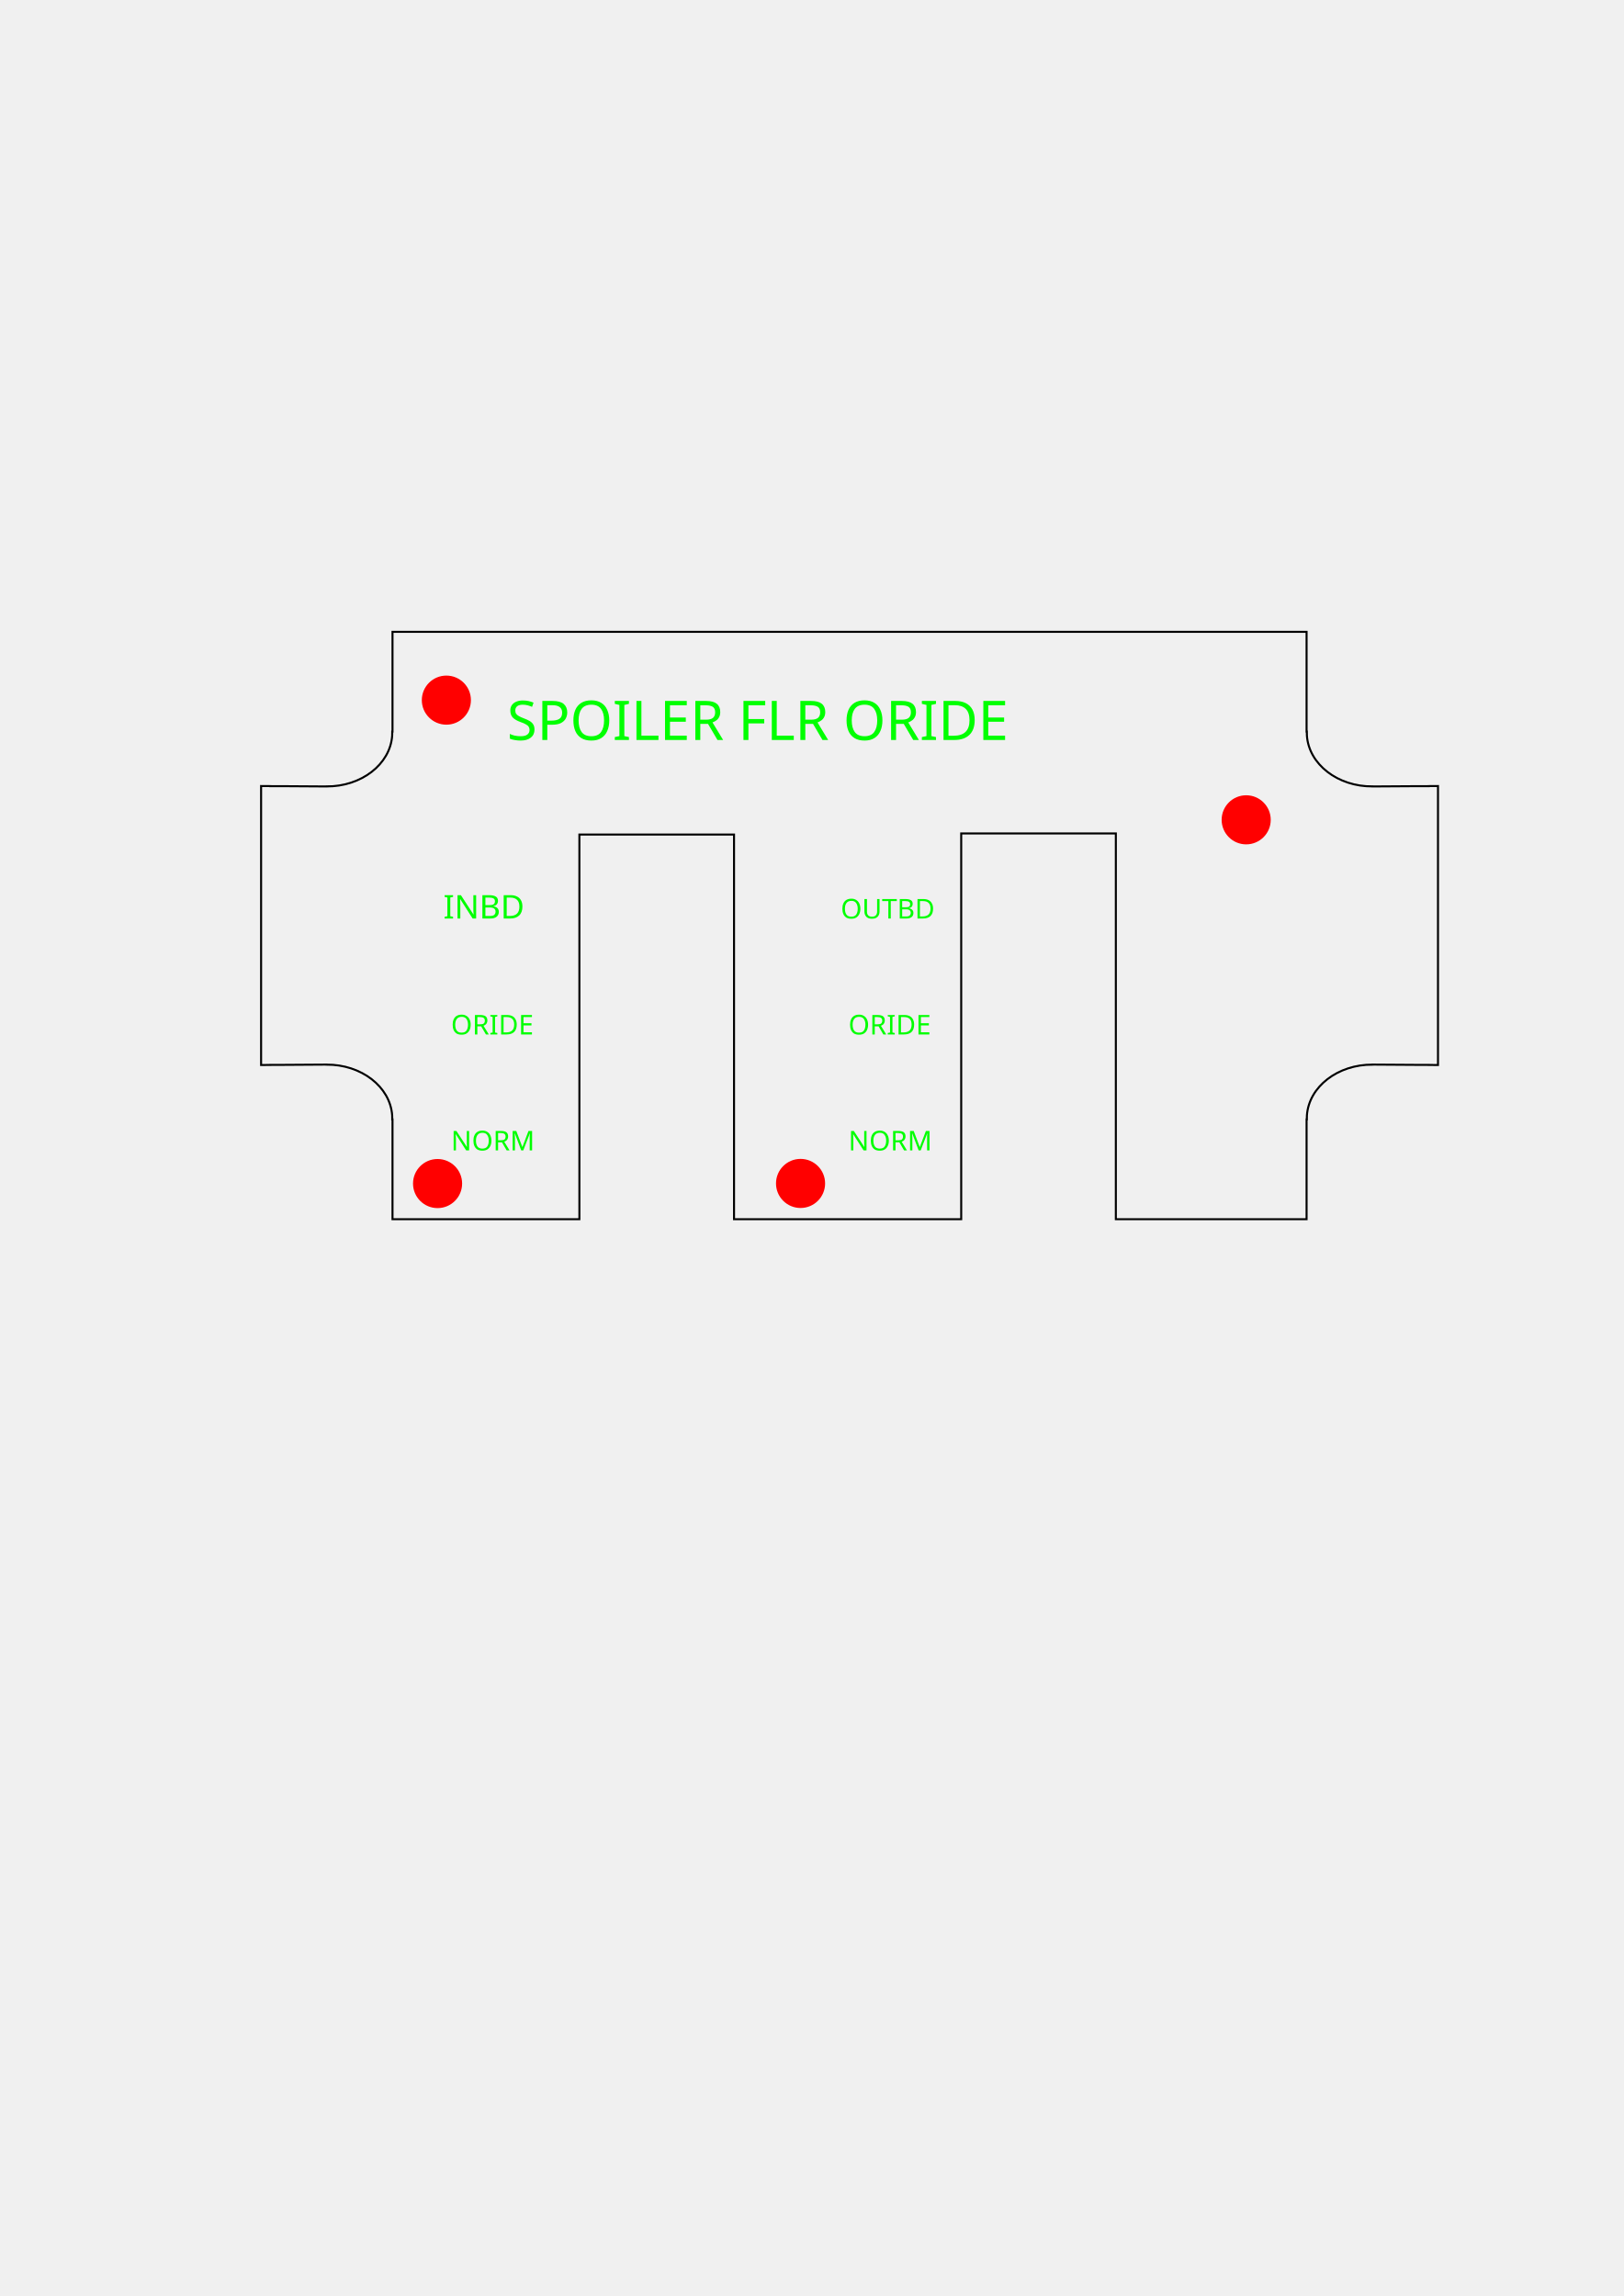
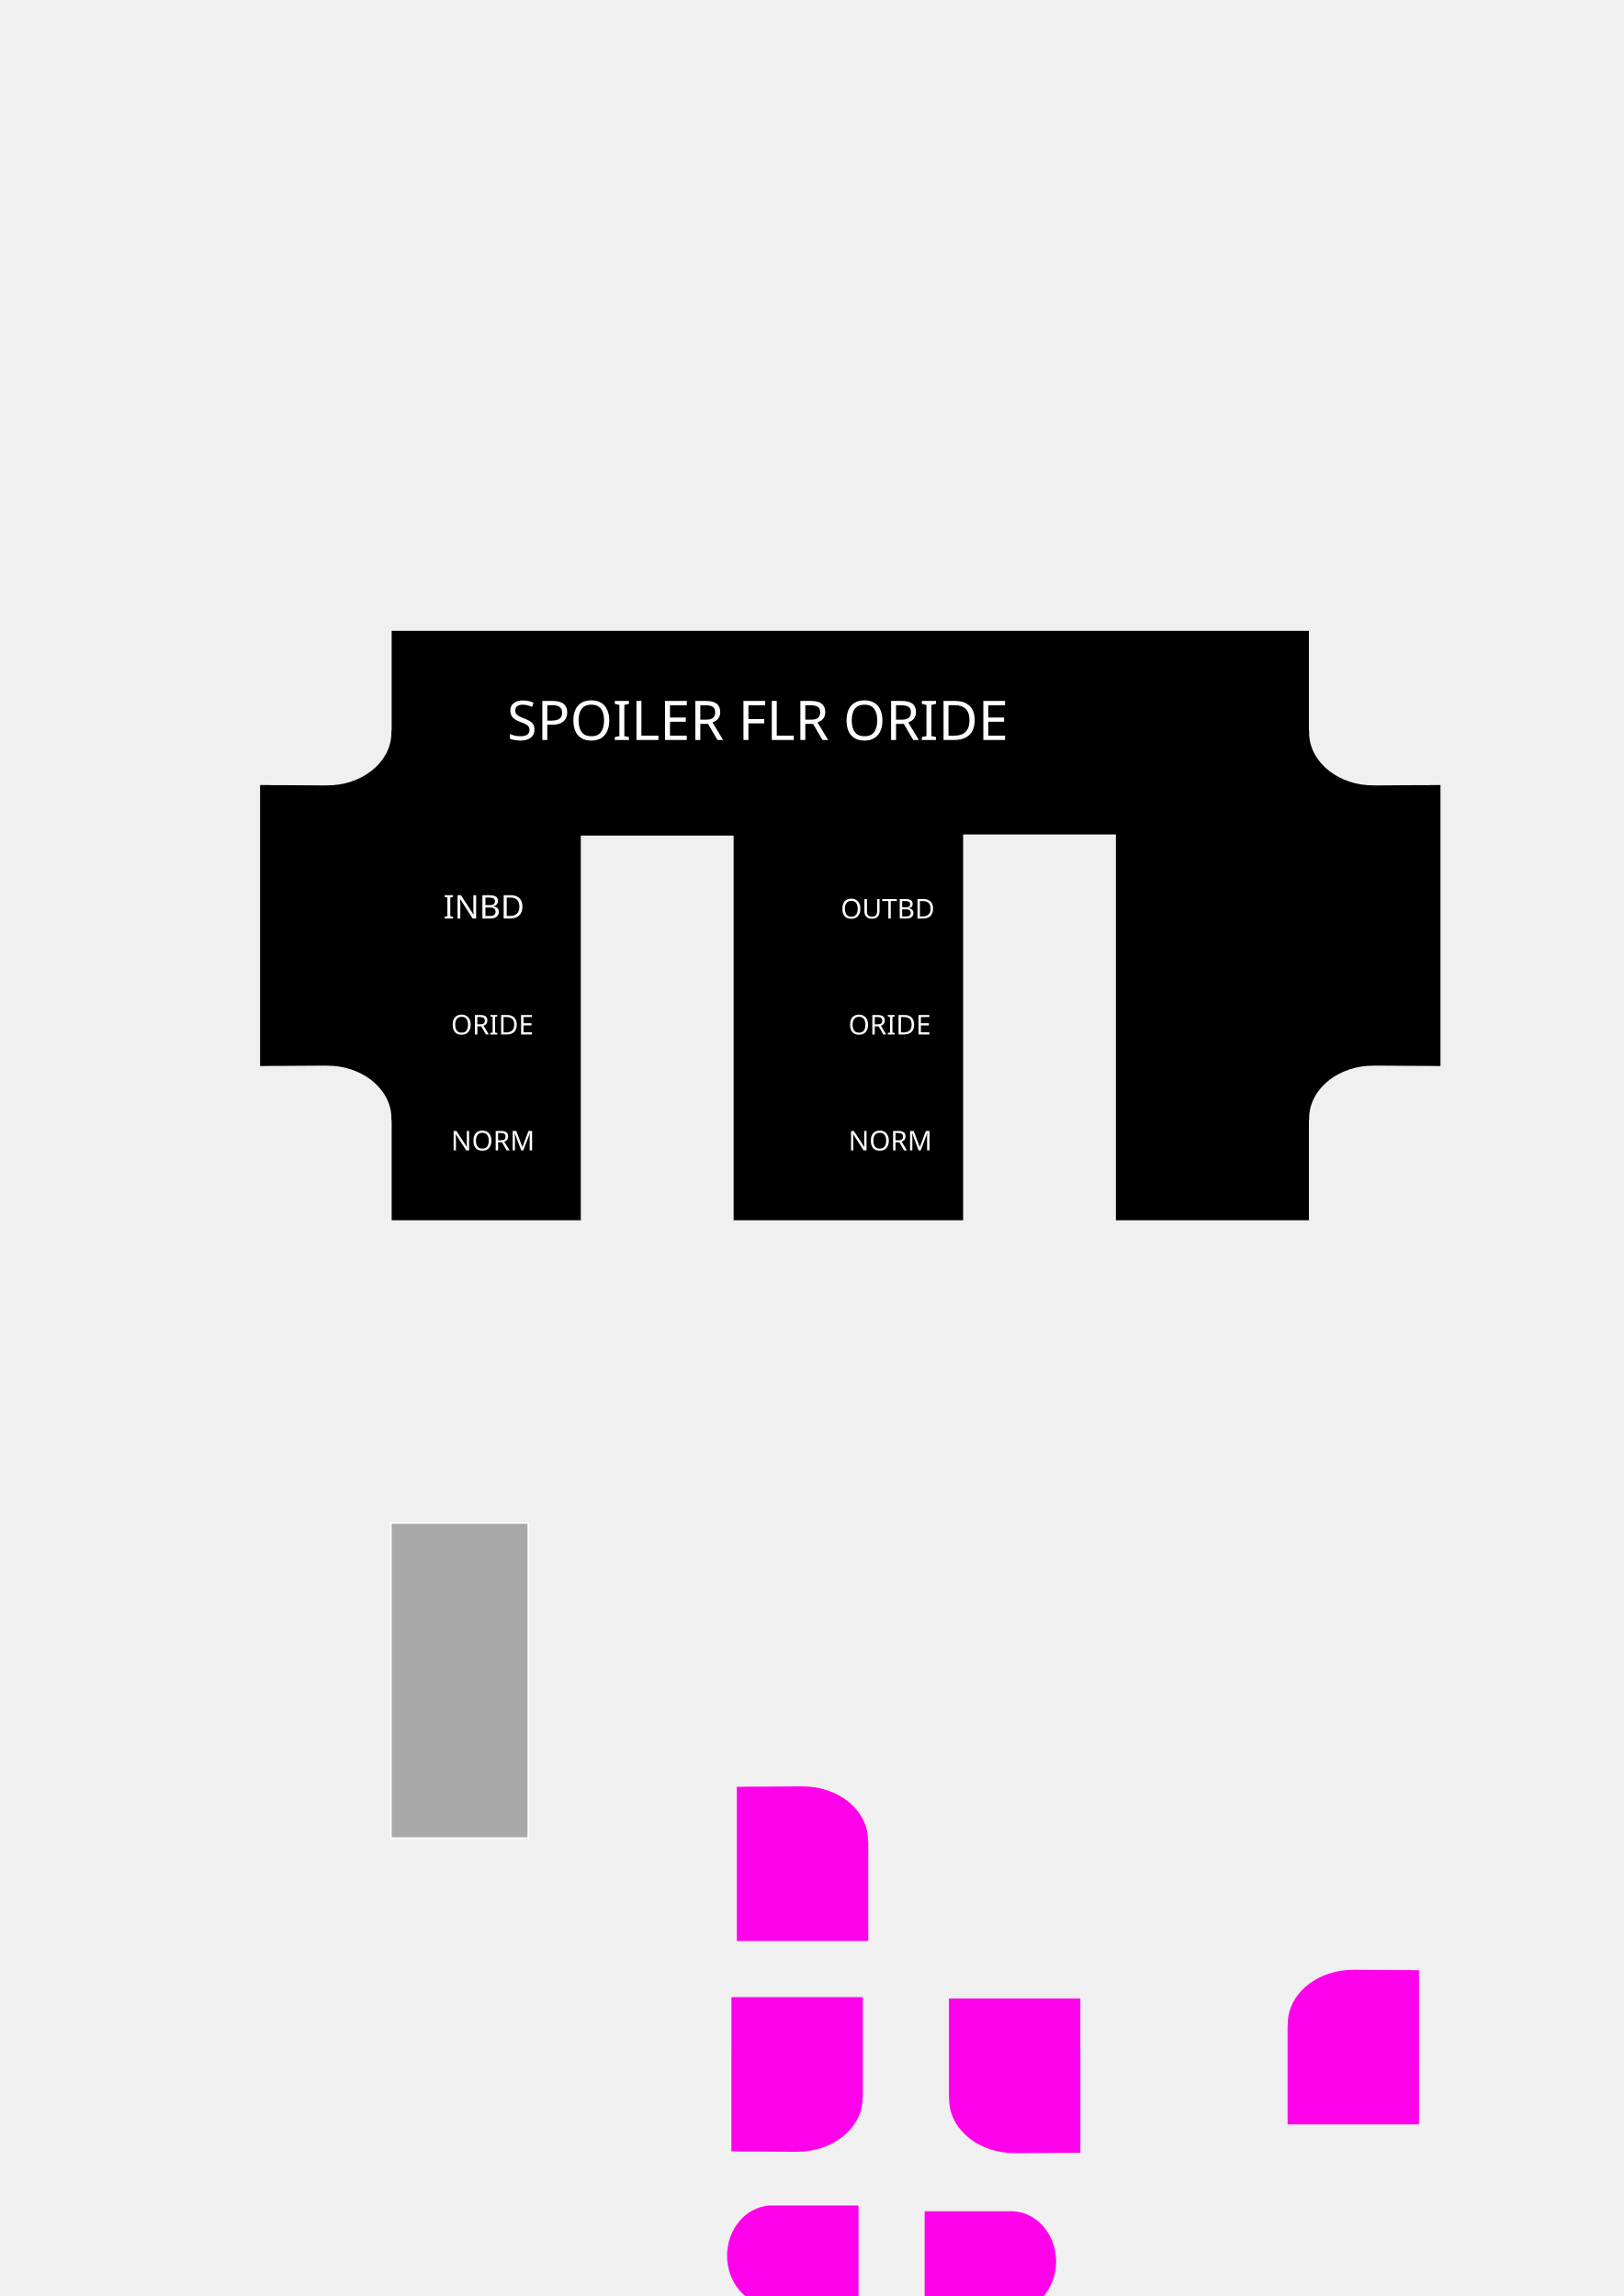
<svg xmlns="http://www.w3.org/2000/svg" width="8.268in" height="11.693in" viewBox="0 0 210 297" version="1.1" id="svg8">
  <defs id="defs2">
    <rect x="176.742" y="75.142" width="24.606" height="33.867" id="rect80" />
  </defs>
  <g id="layer1">
    <text xml:space="preserve" style="font-style:normal;font-weight:normal;font-size:10.583px;line-height:1.25;font-family:sans-serif;fill:#ffffff;fill-opacity:1;stroke:none;stroke-width:0.265" x="157.956" y="87.577" id="text52">
      <tspan x="157.956" y="87.577" style="font-style:normal;font-variant:normal;font-weight:normal;font-stretch:normal;font-size:4.939px;font-family:'MS 33558';-inkscape-font-specification:'MS 33558, ';letter-spacing:-13.229px;fill:#ffffff;stroke-width:0.265" id="tspan65" />
    </text>
    <text xml:space="preserve" id="text78" style="font-style:normal;font-weight:normal;font-size:10.583px;line-height:1.25;font-family:sans-serif;white-space:pre;shape-inside:url(#rect80);fill:#000000;fill-opacity:1;stroke:none;" />
    <path style="fill:none;stroke:#000000;stroke-width:0.265px;stroke-linecap:butt;stroke-linejoin:miter;stroke-opacity:1" d="m -105.833,124.354 v 0" id="path936" />
-     <circle style="fill:#ff0000;stroke-width:0.113" id="path8" cx="103.536" cy="153.084" r="3.175" />
-     <text xml:space="preserve" style="font-size:4.233px;line-height:1.25;font-family:'MS 33558';-inkscape-font-specification:'MS 33558, ';fill:#00ff00;stroke-width:0.265" x="65.58" y="95.717" id="text106">
-       <tspan id="tspan104" x="65.58" y="95.717" style="font-style:normal;font-variant:normal;font-weight:normal;font-stretch:normal;font-size:7.056px;font-family:'MS 33558';-inkscape-font-specification:'MS 33558, Normal';font-variant-ligatures:normal;font-variant-caps:normal;font-variant-numeric:normal;font-variant-east-asian:normal;fill:#00ff00;stroke-width:0.265">SPOILER FLR ORIDE</tspan>
+     <path id="rect2769" style="fill:#000000;fill-opacity:1;stroke:#000000;stroke-width:0.261" d="m 50.783,81.731 v 12.904 h -0.029 a 8.439,6.967 0 0 1 -0.013,0.522 8.439,6.967 0 0 1 -8.511,6.57 v 0.005 l -5.781,-0.037 -1.484,0.002 10e-4,-0.011 -1.2,-0.008 v 36.088 l 1.2,-0.008 -10e-4,-0.011 1.483,0.002 5.782,-0.037 v 0.005 a 8.439,6.967 0 0 1 8.511,6.569 8.439,6.967 0 0 1 0.013,0.522 h 0.029 v 12.904 h 24.201 v -49.758 h 20.025 v 49.758 h 29.419 v -49.902 h 20.025 v 49.902 h 24.699 v -12.904 h 0.029 a 8.439,6.966 0 0 1 0.013,-0.522 8.439,6.966 0 0 1 8.511,-6.57 v -0.005 l 5.782,0.037 1.483,-0.002 -0.001,0.011 1.2,0.008 v -36.088 l -1.2,0.008 0.001,0.011 -1.483,-0.002 -5.782,0.037 v -0.005 a 8.439,6.966 0 0 1 -8.511,-6.57 8.439,6.966 0 0 1 -0.013,-0.522 h -0.029 V 81.731 Z" />
+     <text xml:space="preserve" style="font-size:4.233px;line-height:1.25;font-family:'MS 33558';-inkscape-font-specification:'MS 33558, ';fill:#ffffff;stroke-width:0.265;fill-opacity:1;" x="65.58" y="95.717" id="text106">
+       <tspan id="tspan104" x="65.58" y="95.717" style="font-style:normal;font-variant:normal;font-weight:normal;font-stretch:normal;font-size:7.056px;font-family:'MS 33558';-inkscape-font-specification:'MS 33558, Normal';font-variant-ligatures:normal;font-variant-caps:normal;font-variant-numeric:normal;font-variant-east-asian:normal;fill:#ffffff;stroke-width:0.265;fill-opacity:1;">SPOILER FLR ORIDE</tspan>
    </text>
-     <text xml:space="preserve" style="font-size:4.233px;line-height:1.25;font-family:'MS 33558';-inkscape-font-specification:'MS 33558, ';fill:#00ff00;stroke-width:0.265" x="109.724" y="133.812" id="text110">
-       <tspan id="tspan108" x="109.724" y="133.812" style="font-size:3.528px;fill:#00ff00;stroke-width:0.265">ORIDE</tspan>
+     <text xml:space="preserve" style="font-size:4.233px;line-height:1.25;font-family:'MS 33558';-inkscape-font-specification:'MS 33558, ';fill:#ffffff;stroke-width:0.265;fill-opacity:1;" x="109.724" y="133.812" id="text110">
+       <tspan id="tspan108" x="109.724" y="133.812" style="font-size:3.528px;fill:#ffffff;stroke-width:0.265;fill-opacity:1;">ORIDE</tspan>
    </text>
-     <circle style="fill:#ff0000;stroke-width:0.113" id="path8-04" cx="56.59" cy="153.099" r="3.175" />
-     <circle style="fill:#ff0000;stroke-width:0.113" id="path8-1" cx="57.728" cy="90.566" r="3.175" />
-     <circle style="fill:#ff0000;stroke-width:0.113" id="path8-1-5" cx="161.172" cy="106.048" r="3.175" />
-     <path id="rect2769" style="fill:none;fill-opacity:1;stroke:#000000;stroke-width:0.987" d="M 191.854 308.904 L 191.854 357.676 L 191.742 357.676 A 31.857 26.33 0 0 1 191.693 359.648 A 31.857 26.33 0 0 1 159.566 384.479 L 159.566 384.496 L 137.744 384.357 L 132.143 384.365 L 132.146 384.322 L 127.617 384.291 L 127.617 520.686 L 132.146 520.654 L 132.143 520.611 L 137.742 520.619 L 159.566 520.48 L 159.566 520.5 A 31.857 26.33 0 0 1 191.693 545.328 A 31.857 26.33 0 0 1 191.742 547.303 L 191.854 547.303 L 191.854 596.072 L 283.207 596.072 L 283.207 408.01 L 358.799 408.01 L 358.799 596.072 L 469.848 596.072 L 469.848 407.467 L 545.439 407.467 L 545.439 596.072 L 638.674 596.072 L 638.674 547.303 L 638.785 547.303 A 31.857 26.33 0 0 1 638.834 545.33 A 31.857 26.33 0 0 1 670.961 520.5 L 670.961 520.48 L 692.785 520.619 L 698.385 520.611 L 698.381 520.654 L 702.91 520.686 L 702.91 384.291 L 698.381 384.322 L 698.385 384.365 L 692.785 384.357 L 670.961 384.496 L 670.961 384.477 A 31.857 26.33 0 0 1 638.834 359.646 A 31.857 26.33 0 0 1 638.785 357.674 L 638.674 357.674 L 638.674 308.904 L 191.854 308.904 z " transform="scale(0.2645833)" />
-     <text xml:space="preserve" style="font-size:4.233px;line-height:1.25;font-family:'MS 33558';-inkscape-font-specification:'MS 33558, ';fill:#00ff00;stroke-width:0.265" x="108.726" y="118.813" id="text110-6">
-       <tspan id="tspan108-7" x="108.726" y="118.813" style="font-size:3.528px;fill:#00ff00;stroke-width:0.265">OUTBD</tspan>
-       <tspan x="108.726" y="124.105" style="font-size:3.528px;fill:#00ff00;stroke-width:0.265" id="tspan7532" />
+     <text xml:space="preserve" style="font-size:4.233px;line-height:1.25;font-family:'MS 33558';-inkscape-font-specification:'MS 33558, ';fill:#ffffff;stroke-width:0.265;fill-opacity:1;" x="108.726" y="118.813" id="text110-6">
+       <tspan id="tspan108-7" x="108.726" y="118.813" style="font-size:3.528px;fill:#ffffff;stroke-width:0.265;fill-opacity:1;">OUTBD</tspan>
+       <tspan x="108.726" y="124.105" style="font-size:3.528px;fill:#ffffff;stroke-width:0.265;fill-opacity:1;" id="tspan7532" />
    </text>
-     <text xml:space="preserve" style="font-size:4.233px;line-height:1.25;font-family:'MS 33558';-inkscape-font-specification:'MS 33558, ';fill:#00ff00;stroke-width:0.265" x="109.724" y="148.814" id="text110-9">
-       <tspan id="tspan108-6" x="109.724" y="148.814" style="font-size:3.528px;fill:#00ff00;stroke-width:0.265">NORM</tspan>
+     <text xml:space="preserve" style="font-size:4.233px;line-height:1.25;font-family:'MS 33558';-inkscape-font-specification:'MS 33558, ';fill:#ffffff;stroke-width:0.265;fill-opacity:1;" x="109.724" y="148.814" id="text110-9">
+       <tspan id="tspan108-6" x="109.724" y="148.814" style="font-size:3.528px;fill:#ffffff;stroke-width:0.265;fill-opacity:1;">NORM</tspan>
    </text>
-     <text xml:space="preserve" style="font-size:4.233px;line-height:1.25;font-family:'MS 33558';-inkscape-font-specification:'MS 33558, ';fill:#00ff00;stroke-width:0.265" x="58.325" y="133.812" id="text110-7">
-       <tspan id="tspan108-3" x="58.325" y="133.812" style="font-size:3.528px;fill:#00ff00;stroke-width:0.265">ORIDE</tspan>
+     <text xml:space="preserve" style="font-size:4.233px;line-height:1.25;font-family:'MS 33558';-inkscape-font-specification:'MS 33558, ';fill:#ffffff;stroke-width:0.265;fill-opacity:1;" x="58.325" y="133.812" id="text110-7">
+       <tspan id="tspan108-3" x="58.325" y="133.812" style="font-size:3.528px;fill:#ffffff;stroke-width:0.265;fill-opacity:1;">ORIDE</tspan>
    </text>
-     <text xml:space="preserve" style="font-size:4.233px;line-height:1.25;font-family:'MS 33558';-inkscape-font-specification:'MS 33558, ';white-space:pre;inline-size:0;fill:#00ff00;stroke-width:0.265" x="57.327" y="118.813" id="text110-6-7">INBD</text>
-     <text xml:space="preserve" style="font-size:4.233px;line-height:1.25;font-family:'MS 33558';-inkscape-font-specification:'MS 33558, ';fill:#00ff00;stroke-width:0.265" x="58.325" y="148.815" id="text110-9-2">
-       <tspan id="tspan108-6-3" x="58.325" y="148.815" style="font-size:3.528px;fill:#00ff00;stroke-width:0.265">NORM</tspan>
+     <text xml:space="preserve" style="font-size:4.233px;line-height:1.25;font-family:'MS 33558';-inkscape-font-specification:'MS 33558, ';white-space:pre;inline-size:0;fill:#ffffff;stroke-width:0.265;fill-opacity:1;" x="57.327" y="118.813" id="text110-6-7">INBD</text>
+     <text xml:space="preserve" style="font-size:4.233px;line-height:1.25;font-family:'MS 33558';-inkscape-font-specification:'MS 33558, ';fill:#ffffff;stroke-width:0.265;fill-opacity:1;" x="58.325" y="148.815" id="text110-9-2">
+       <tspan id="tspan108-6-3" x="58.325" y="148.815" style="font-size:3.528px;fill:#ffffff;stroke-width:0.265;fill-opacity:1;">NORM</tspan>
    </text>
+     <path id="path103-1-8" style="fill:#ff00eb;fill-opacity:1;stroke:none;stroke-width:0.307;stroke-opacity:1" d="m 122.725,258.522 v 12.904 h 0.03 a 8.429,6.967 0 0 0 0.013,0.522 8.429,6.967 0 0 0 8.5,6.569 v 0.005 l 5.774,-0.037 1.482,0.002 -7.2e-4,-0.011 1.202,-0.008 v -12.904 h -0.004 v -7.042 z" />
+     <path id="path103-1-8-6" style="fill:#ff00eb;fill-opacity:1;stroke:none;stroke-width:0.307;stroke-opacity:1" d="m 111.591,258.344 v 12.904 h -0.03 a 8.429,6.967 0 0 1 -0.013,0.522 8.429,6.967 0 0 1 -8.5,6.57 v 0.005 l -5.774,-0.037 -1.482,0.002 7.36e-4,-0.012 -1.202,-0.008 v -12.904 h 0.004 v -7.042 z" />
+     <path id="path103-1-8-6-4" style="fill:#ff00eb;fill-opacity:1;stroke:none;stroke-width:0.307;stroke-opacity:1" d="m 112.292,251.078 v -12.904 h -0.03 a 8.429,6.967 0 0 0 -0.013,-0.522 8.429,6.967 0 0 0 -8.5,-6.57 v -0.005 l -5.774,0.037 -1.482,-0.002 7.36e-4,0.012 -1.202,0.008 v 12.904 h 0.004 v 7.042 z" />
+     <path id="path103-1-8-67" style="fill:#ff00eb;fill-opacity:1;stroke:none;stroke-width:0.307;stroke-opacity:1" d="m 166.524,274.802 v -12.904 h 0.03 a 8.429,6.967 0 0 1 0.013,-0.522 8.429,6.967 0 0 1 8.5,-6.569 v -0.005 l 5.774,0.037 1.482,-0.002 -7.2e-4,0.011 1.202,0.008 v 12.904 h -0.004 v 7.042 z" />
+     <g id="g1498" transform="matrix(0.9682996,0,0,1.083303,30.7992,140.8831)">
+       <path id="path1468-5" style="fill:#ff00eb;fill-opacity:1;stroke:none;stroke-width:0.197;stroke-opacity:1" d="m 71.305,133.303 a 6,6 0 0 0 -0.051,5.2e-4 h -0.393 v 0.016 a 6,6 0 0 0 -5.556,5.984 6,6 0 0 0 5.556,5.983 v 0.017 h 12 v -12 h -11.504 a 6,6 0 0 0 -0.053,-5.2e-4 z" />
+     </g>
+     <g id="g1498-0" transform="matrix(-0.9682996,0,0,1.083303,199.8214,141.6279)">
+       <path id="path1468-5-4" style="fill:#ff00eb;fill-opacity:1;stroke:none;stroke-width:0.197;stroke-opacity:1" d="m 71.305,133.303 a 6,6 0 0 0 -0.051,5.2e-4 h -0.393 v 0.016 a 6,6 0 0 0 -5.556,5.984 6,6 0 0 0 5.556,5.983 v 0.017 h 12 v -12 h -11.504 a 6,6 0 0 0 -0.053,-5.2e-4 z" />
+     </g>
+     <rect style="fill:#a9a9a9;fill-opacity:1;stroke:#ffffff;stroke-width:0.217" id="rect893" width="17.783" height="40.783" x="50.544" y="196.997" />
  </g>
</svg>
